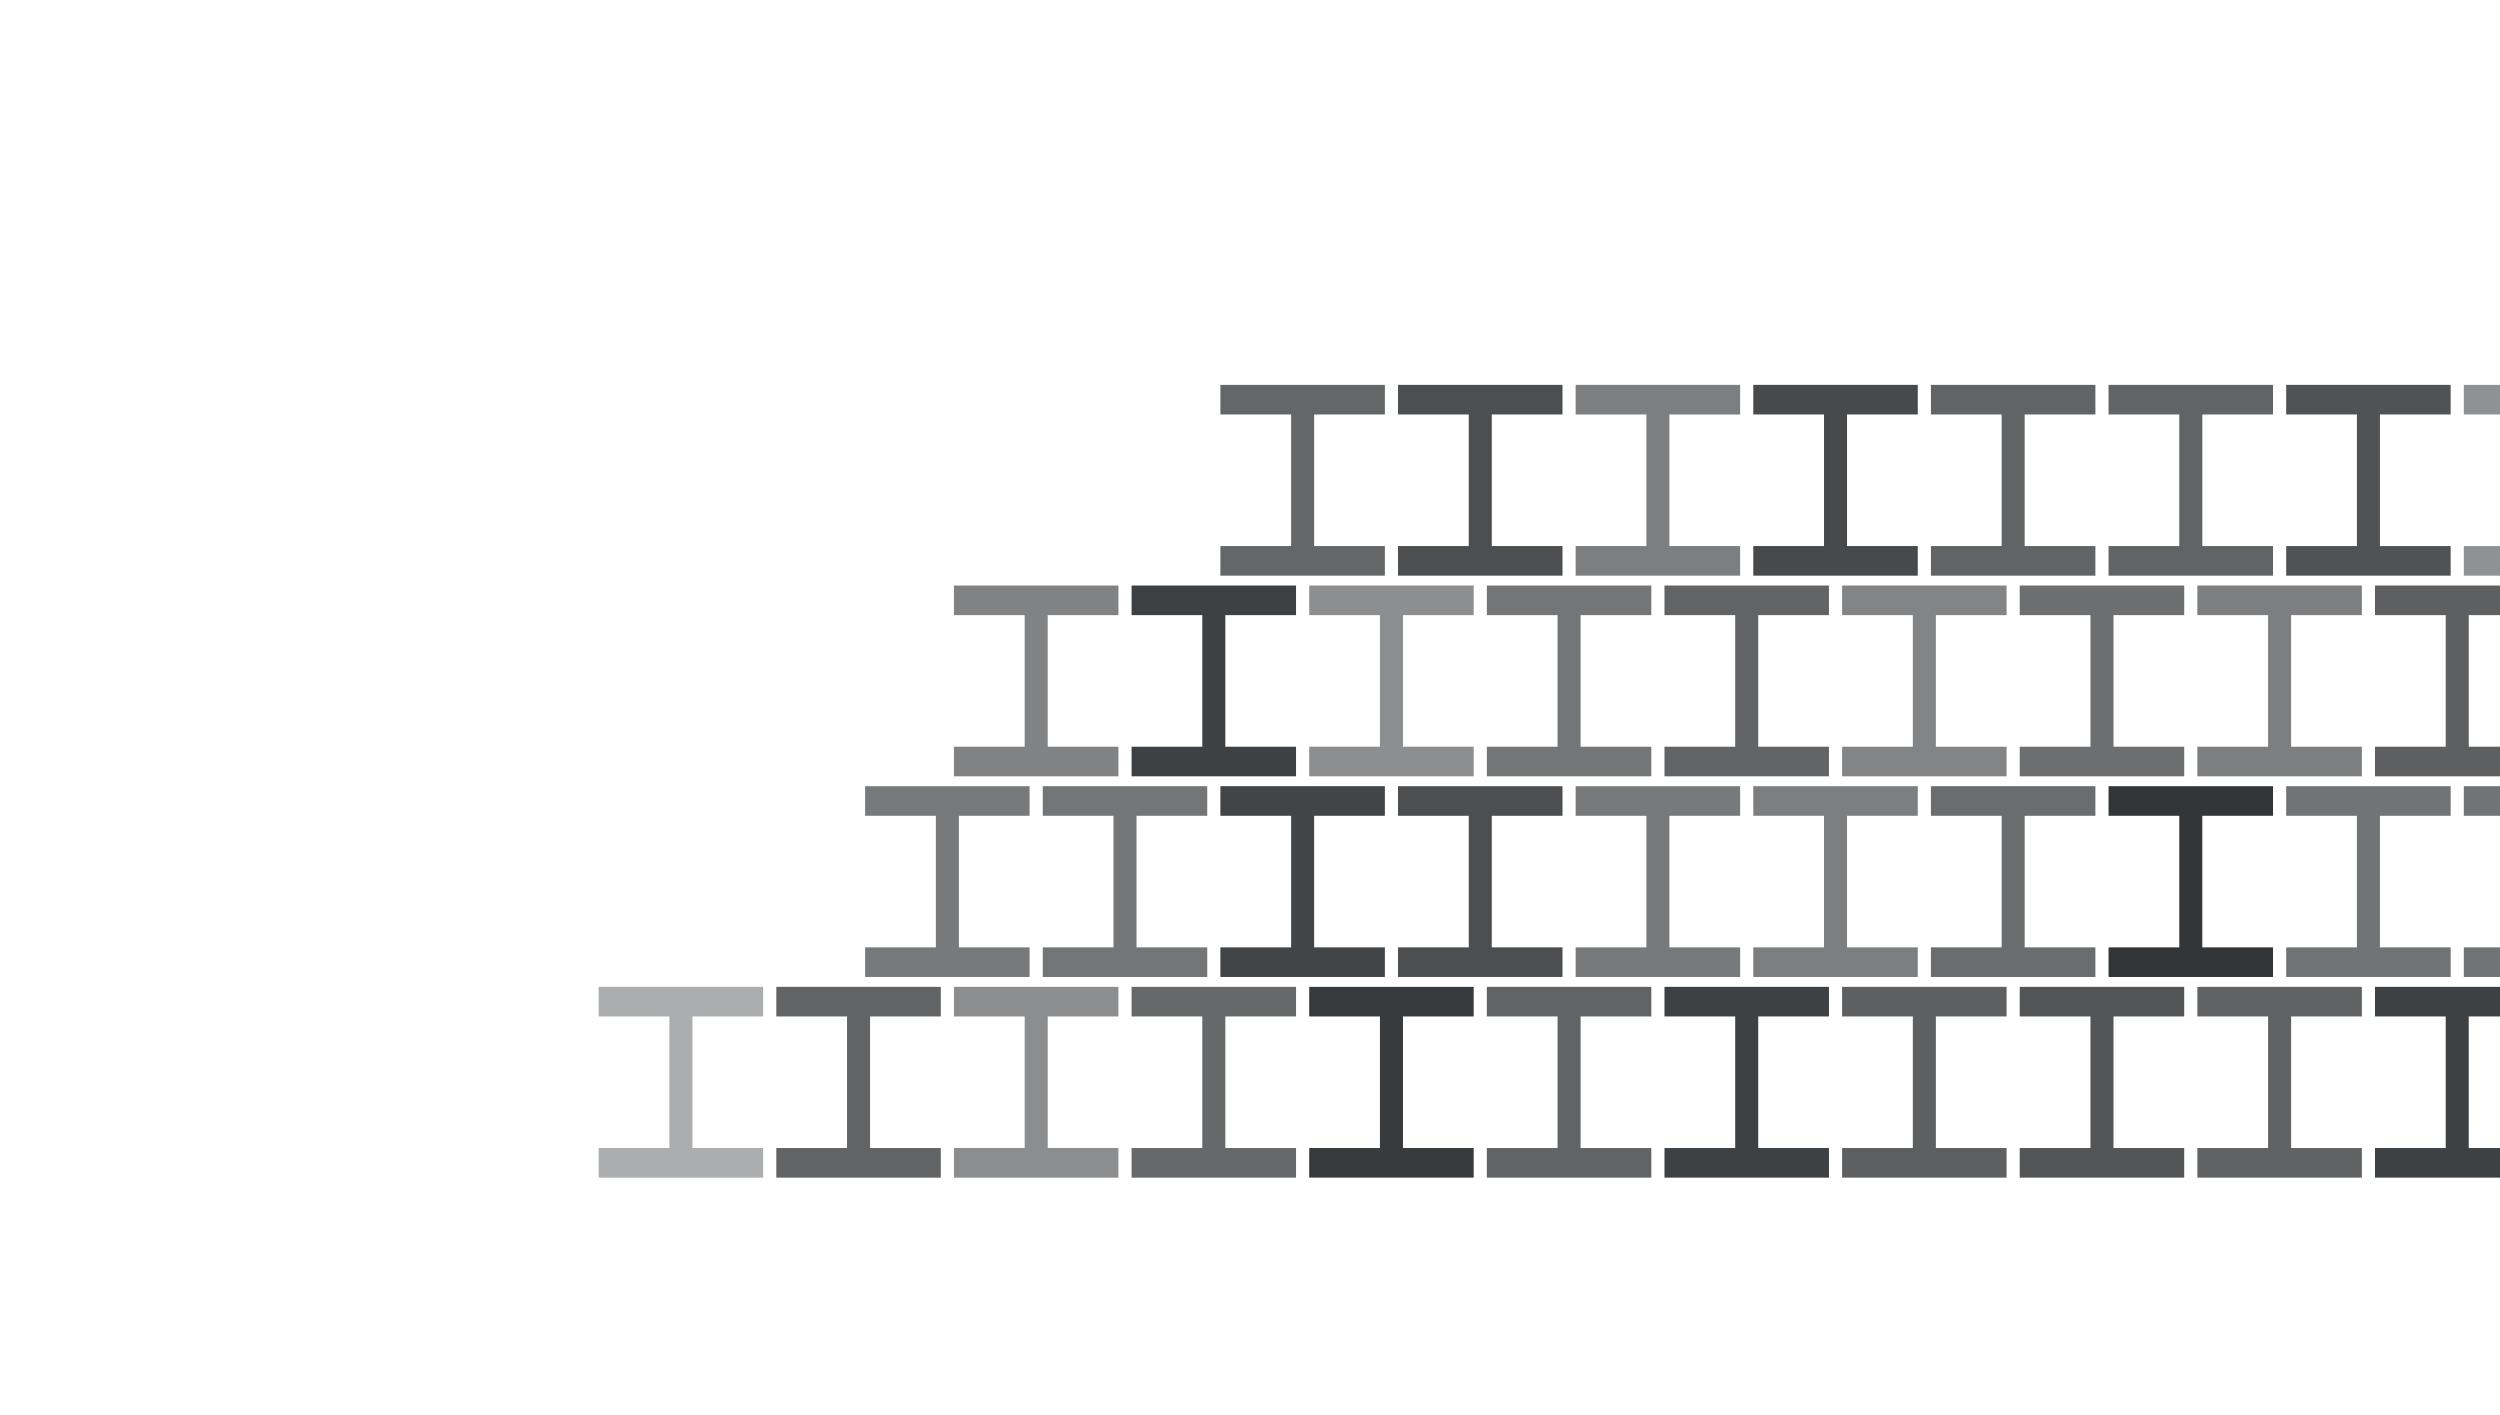
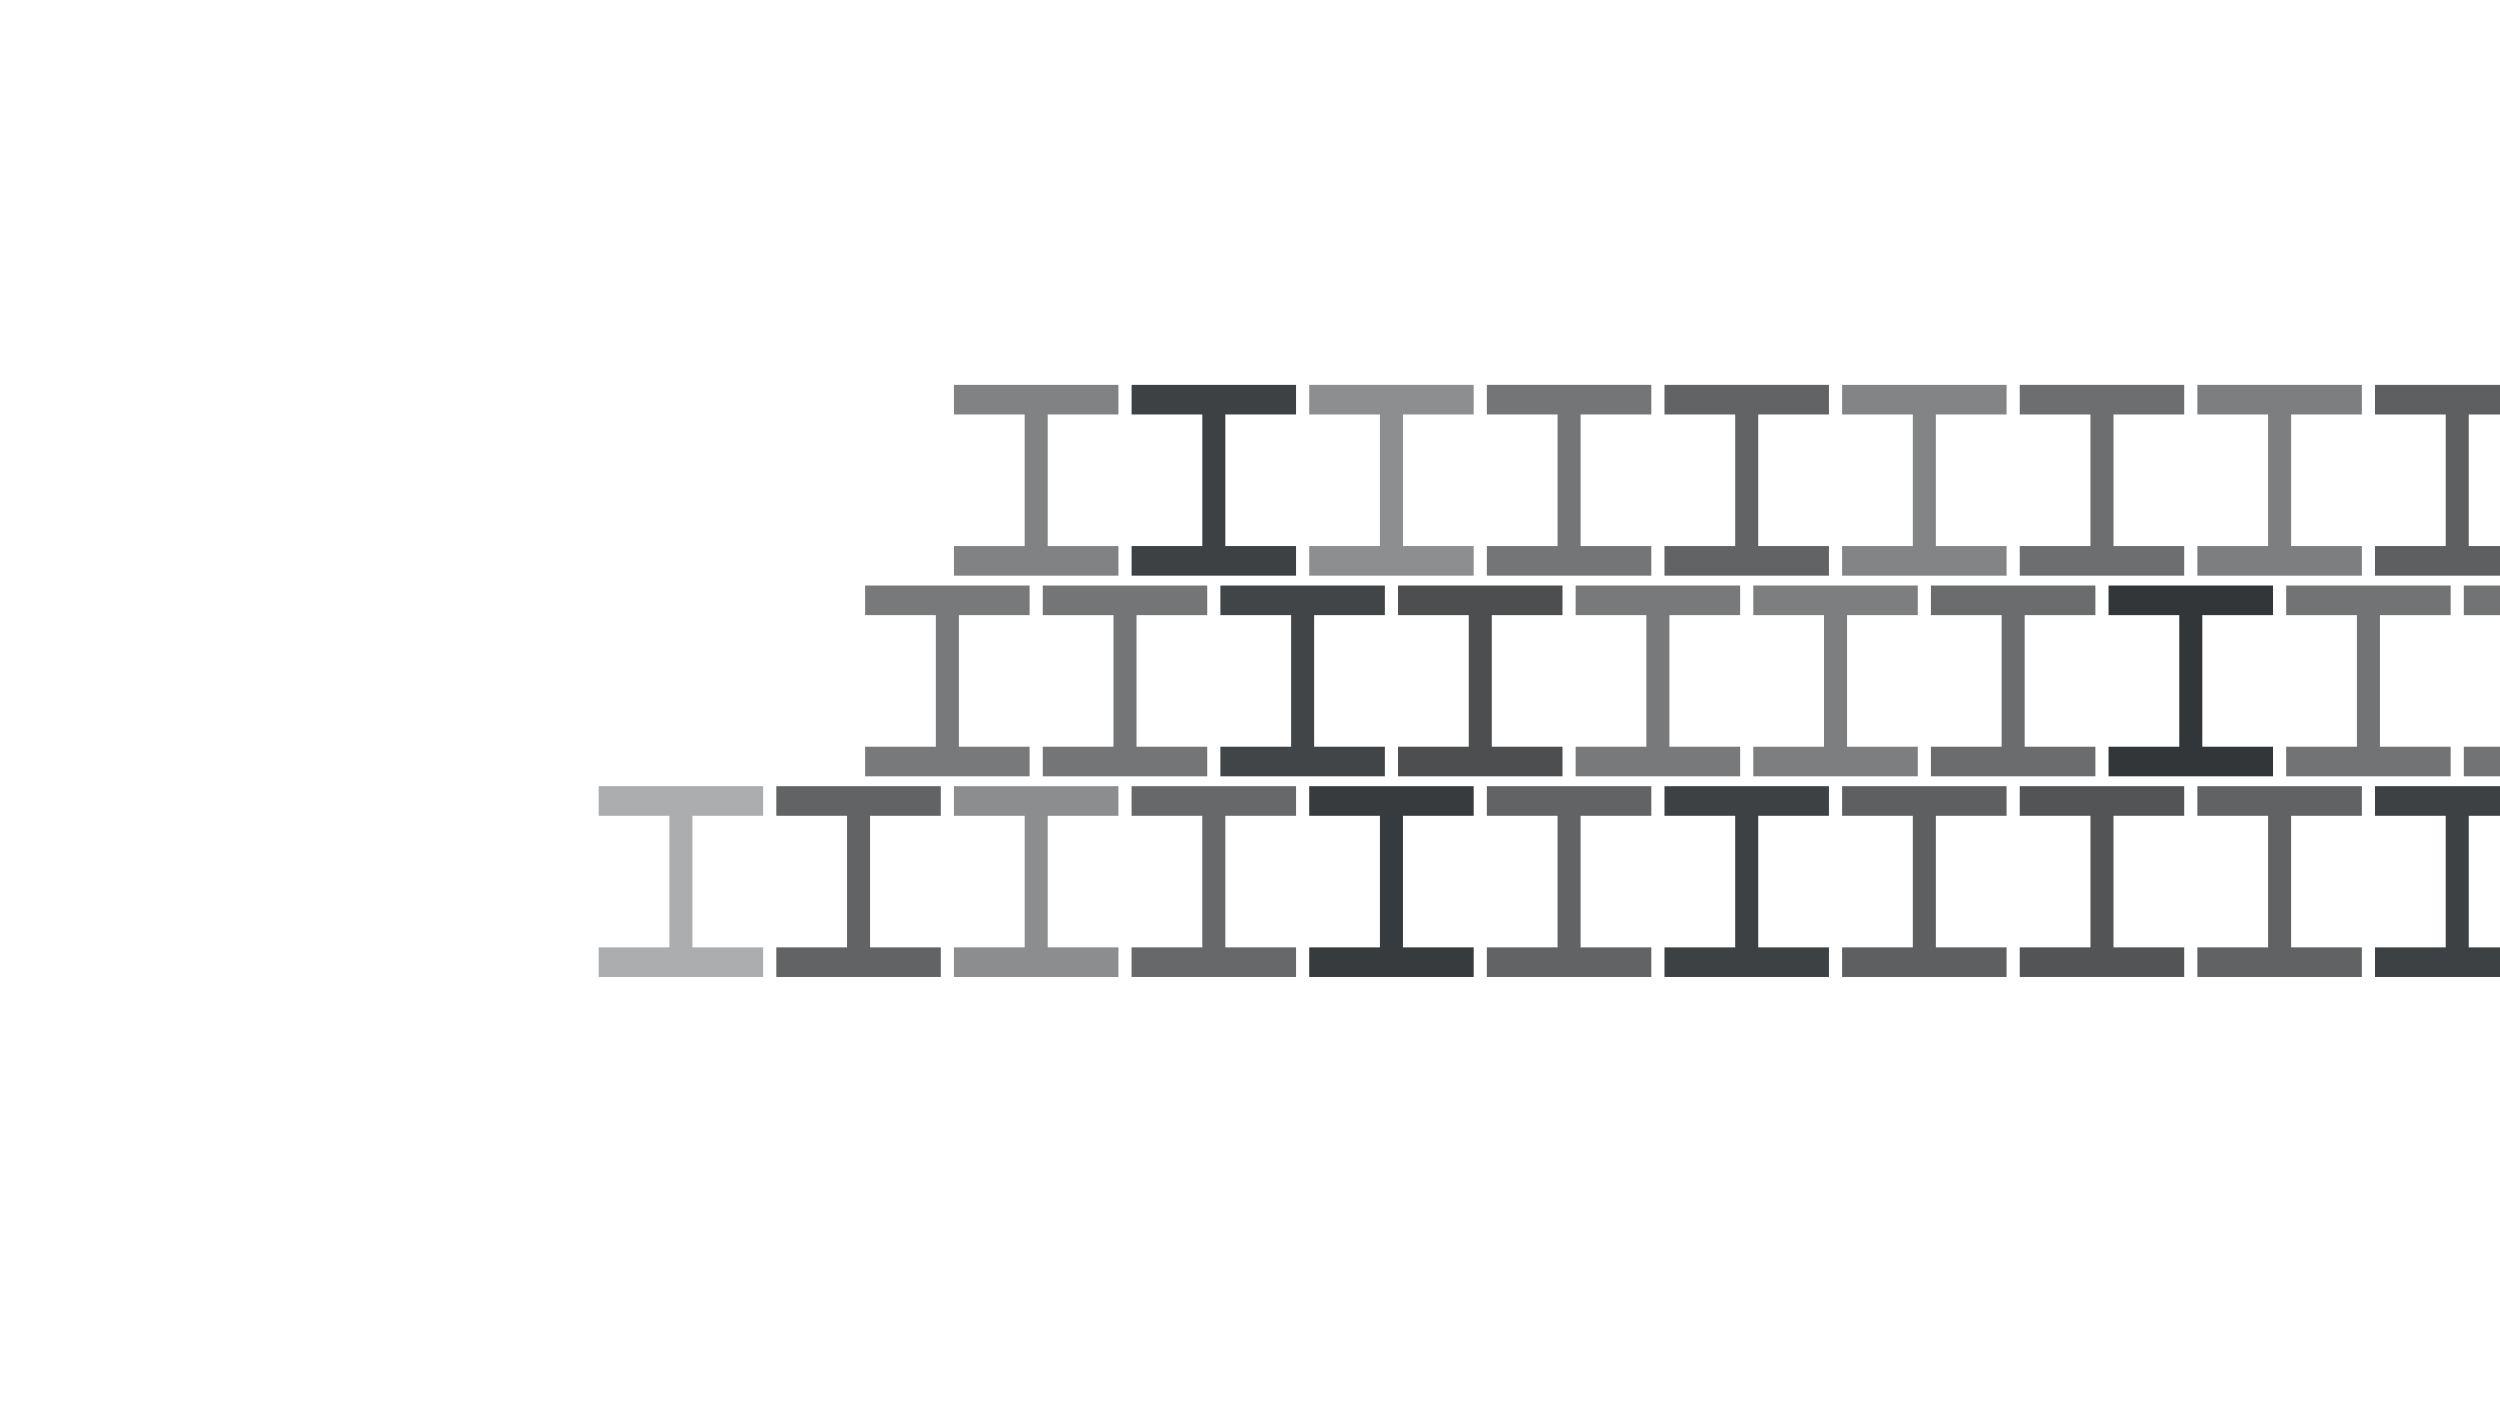
<svg xmlns="http://www.w3.org/2000/svg" width="760" height="430" viewBox="0 0 760 430" fill="none" stroke-linecap="round">
-   <path fill="#25282A" fill-opacity="0.88" d="M722 300h50v9H750.5V349H772v9H722v-9H743.5V309H722Z" />
-   <path fill="#25282A" fill-opacity="0.73" d="M668 300h50v9H696.5V349H718v9H668v-9H689.5V309H668Z" />
-   <path fill="#25282A" fill-opacity="0.79" d="M614 300h50v9H642.5V349H664v9H614v-9H635.5V309H614Z" />
-   <path fill="#25282A" fill-opacity="0.74" d="M560 300h50v9H588.5V349H610v9H560v-9H581.5V309H560Z" />
-   <path fill="#25282A" fill-opacity="0.88" d="M506 300h50v9H534.5V349H556v9H506v-9H527.5V309H506Z" />
-   <path fill="#25282A" fill-opacity="0.72" d="M452 300h50v9H480.5V349H502v9H452v-9H473.5V309H452Z" />
-   <path fill="#25282A" fill-opacity="0.91" d="M398 300h50v9H426.5V349H448v9H398v-9H419.5V309H398Z" />
-   <path fill="#25282A" fill-opacity="0.70" d="M344 300h50v9H372.5V349H394v9H344v-9H365.5V309H344Z" />
-   <path fill="#25282A" fill-opacity="0.53" d="M290 300h50v9H318.5V349H340v9H290v-9H311.5V309H290Z" />
-   <path fill="#25282A" fill-opacity="0.72" d="M236 300h50v9H264.5V349H286v9H236v-9H257.5V309H236Z" />
-   <path fill="#25282A" fill-opacity="0.38" d="M182 300h50v9H210.5V349H232v9H182v-9H203.5V309H182Z" />
-   <path fill="#25282A" fill-opacity="0.65" d="M749 239h50v9H777.5V288H799v9H749v-9H770.5V248H749Z" />
-   <path fill="#25282A" fill-opacity="0.65" d="M695 239h50v9H723.5V288H745v9H695v-9H716.5V248H695Z" />
-   <path fill="#25282A" fill-opacity="0.93" d="M641 239h50v9H669.5V288H691v9H641v-9H662.5V248H641Z" />
-   <path fill="#25282A" fill-opacity="0.68" d="M587 239h50v9H615.5V288H637v9H587v-9H608.5V248H587Z" />
-   <path fill="#25282A" fill-opacity="0.60" d="M533 239h50v9H561.5V288H583v9H533v-9H554.5V248H533Z" />
-   <path fill="#25282A" fill-opacity="0.62" d="M479 239h50v9H507.5V288H529v9H479v-9H500.5V248H479Z" />
-   <path fill="#25282A" fill-opacity="0.82" d="M425 239h50v9H453.5V288H475v9H425v-9H446.5V248H425Z" />
-   <path fill="#25282A" fill-opacity="0.86" d="M371 239h50v9H399.5V288H421v9H371v-9H392.5V248H371Z" />
-   <path fill="#25282A" fill-opacity="0.64" d="M317 239h50v9H345.5V288H367v9H317v-9H338.5V248H317Z" />
-   <path fill="#25282A" fill-opacity="0.62" d="M263 239h50v9H291.5V288H313v9H263v-9H284.5V248H263Z" />
-   <path fill="#25282A" fill-opacity="0.74" d="M722 178h50v9H750.5V227H772v9H722v-9H743.5V187H722Z" />
-   <path fill="#25282A" fill-opacity="0.60" d="M668 178h50v9H696.5V227H718v9H668v-9H689.5V187H668Z" />
-   <path fill="#25282A" fill-opacity="0.67" d="M614 178h50v9H642.5V227H664v9H614v-9H635.5V187H614Z" />
-   <path fill="#25282A" fill-opacity="0.57" d="M560 178h50v9H588.5V227H610v9H560v-9H581.5V187H560Z" />
-   <path fill="#25282A" fill-opacity="0.72" d="M506 178h50v9H534.5V227H556v9H506v-9H527.5V187H506Z" />
-   <path fill="#25282A" fill-opacity="0.64" d="M452 178h50v9H480.5V227H502v9H452v-9H473.5V187H452Z" />
-   <path fill="#25282A" fill-opacity="0.52" d="M398 178h50v9H426.5V227H448v9H398v-9H419.5V187H398Z" />
-   <path fill="#25282A" fill-opacity="0.88" d="M344 178h50v9H372.5V227H394v9H344v-9H365.5V187H344Z" />
-   <path fill="#25282A" fill-opacity="0.58" d="M290 178h50v9H318.5V227H340v9H290v-9H311.5V187H290Z" />
-   <path fill="#25282A" fill-opacity="0.51" d="M749 117h50v9H777.5V166H799v9H749v-9H770.5V126H749Z" />
-   <path fill="#25282A" fill-opacity="0.80" d="M695 117h50v9H723.5V166H745v9H695v-9H716.5V126H695Z" />
-   <path fill="#25282A" fill-opacity="0.72" d="M641 117h50v9H669.5V166H691v9H641v-9H662.5V126H641Z" />
-   <path fill="#25282A" fill-opacity="0.72" d="M587 117h50v9H615.5V166H637v9H587v-9H608.5V126H587Z" />
-   <path fill="#25282A" fill-opacity="0.84" d="M533 117h50v9H561.5V166H583v9H533v-9H554.5V126H533Z" />
-   <path fill="#25282A" fill-opacity="0.60" d="M479 117h50v9H507.5V166H529v9H479v-9H500.5V126H479Z" />
-   <path fill="#25282A" fill-opacity="0.82" d="M425 117h50v9H453.5V166H475v9H425v-9H446.5V126H425Z" />
-   <path fill="#25282A" fill-opacity="0.71" d="M371 117h50v9H399.5V166H421v9H371v-9H392.5V126H371Z" />
+   <path fill="#25282A" fill-opacity="0.88" d="M722 239h50v9H750.5V288H772v9H722v-9H743.5V248H722Z" />
+   <path fill="#25282A" fill-opacity="0.73" d="M668 239h50v9H696.5V288H718v9H668v-9H689.5V248H668Z" />
+   <path fill="#25282A" fill-opacity="0.79" d="M614 239h50v9H642.5V288H664v9H614v-9H635.5V248H614Z" />
+   <path fill="#25282A" fill-opacity="0.74" d="M560 239h50v9H588.5V288H610v9H560v-9H581.5V248H560Z" />
+   <path fill="#25282A" fill-opacity="0.88" d="M506 239h50v9H534.5V288H556v9H506v-9H527.5V248H506Z" />
+   <path fill="#25282A" fill-opacity="0.72" d="M452 239h50v9H480.5V288H502v9H452v-9H473.5V248H452Z" />
+   <path fill="#25282A" fill-opacity="0.91" d="M398 239h50v9H426.5V288H448v9H398v-9H419.5V248H398Z" />
+   <path fill="#25282A" fill-opacity="0.70" d="M344 239h50v9H372.5V288H394v9H344v-9H365.5V248H344Z" />
+   <path fill="#25282A" fill-opacity="0.53" d="M290 239h50v9H318.5V288H340v9H290v-9H311.5V248H290Z" />
+   <path fill="#25282A" fill-opacity="0.72" d="M236 239h50v9H264.5V288H286v9H236v-9H257.5V248H236Z" />
+   <path fill="#25282A" fill-opacity="0.38" d="M182 239h50v9H210.5V288H232v9H182v-9H203.5V248H182Z" />
+   <path fill="#25282A" fill-opacity="0.65" d="M749 178h50v9H777.5V227H799v9H749v-9H770.5V187H749Z" />
+   <path fill="#25282A" fill-opacity="0.65" d="M695 178h50v9H723.5V227H745v9H695v-9H716.5V187H695Z" />
+   <path fill="#25282A" fill-opacity="0.93" d="M641 178h50v9H669.5V227H691v9H641v-9H662.5V187H641Z" />
+   <path fill="#25282A" fill-opacity="0.68" d="M587 178h50v9H615.5V227H637v9H587v-9H608.5V187H587Z" />
+   <path fill="#25282A" fill-opacity="0.60" d="M533 178h50v9H561.5V227H583v9H533v-9H554.5V187H533Z" />
+   <path fill="#25282A" fill-opacity="0.62" d="M479 178h50v9H507.5V227H529v9H479v-9H500.5V187H479Z" />
+   <path fill="#25282A" fill-opacity="0.82" d="M425 178h50v9H453.5V227H475v9H425v-9H446.5V187H425Z" />
+   <path fill="#25282A" fill-opacity="0.86" d="M371 178h50v9H399.5V227H421v9H371v-9H392.5V187H371Z" />
+   <path fill="#25282A" fill-opacity="0.64" d="M317 178h50v9H345.5V227H367v9H317v-9H338.5V187H317Z" />
+   <path fill="#25282A" fill-opacity="0.62" d="M263 178h50v9H291.5V227H313v9H263v-9H284.5V187H263Z" />
+   <path fill="#25282A" fill-opacity="0.74" d="M722 117h50v9H750.5V166H772v9H722v-9H743.5V126H722Z" />
+   <path fill="#25282A" fill-opacity="0.60" d="M668 117h50v9H696.5V166H718v9H668v-9H689.5V126H668Z" />
+   <path fill="#25282A" fill-opacity="0.67" d="M614 117h50v9H642.5V166H664v9H614v-9H635.5V126H614Z" />
+   <path fill="#25282A" fill-opacity="0.57" d="M560 117h50v9H588.5V166H610v9H560v-9H581.5V126H560Z" />
+   <path fill="#25282A" fill-opacity="0.72" d="M506 117h50v9H534.5V166H556v9H506v-9H527.5V126H506Z" />
+   <path fill="#25282A" fill-opacity="0.64" d="M452 117h50v9H480.5V166H502v9H452v-9H473.5V126H452Z" />
+   <path fill="#25282A" fill-opacity="0.52" d="M398 117h50v9H426.5V166H448v9H398v-9H419.5V126H398Z" />
+   <path fill="#25282A" fill-opacity="0.88" d="M344 117h50v9H372.5V166H394v9H344v-9H365.5V126H344Z" />
+   <path fill="#25282A" fill-opacity="0.58" d="M290 117h50v9H318.5V166H340v9H290v-9H311.5V126H290Z" />
</svg>
